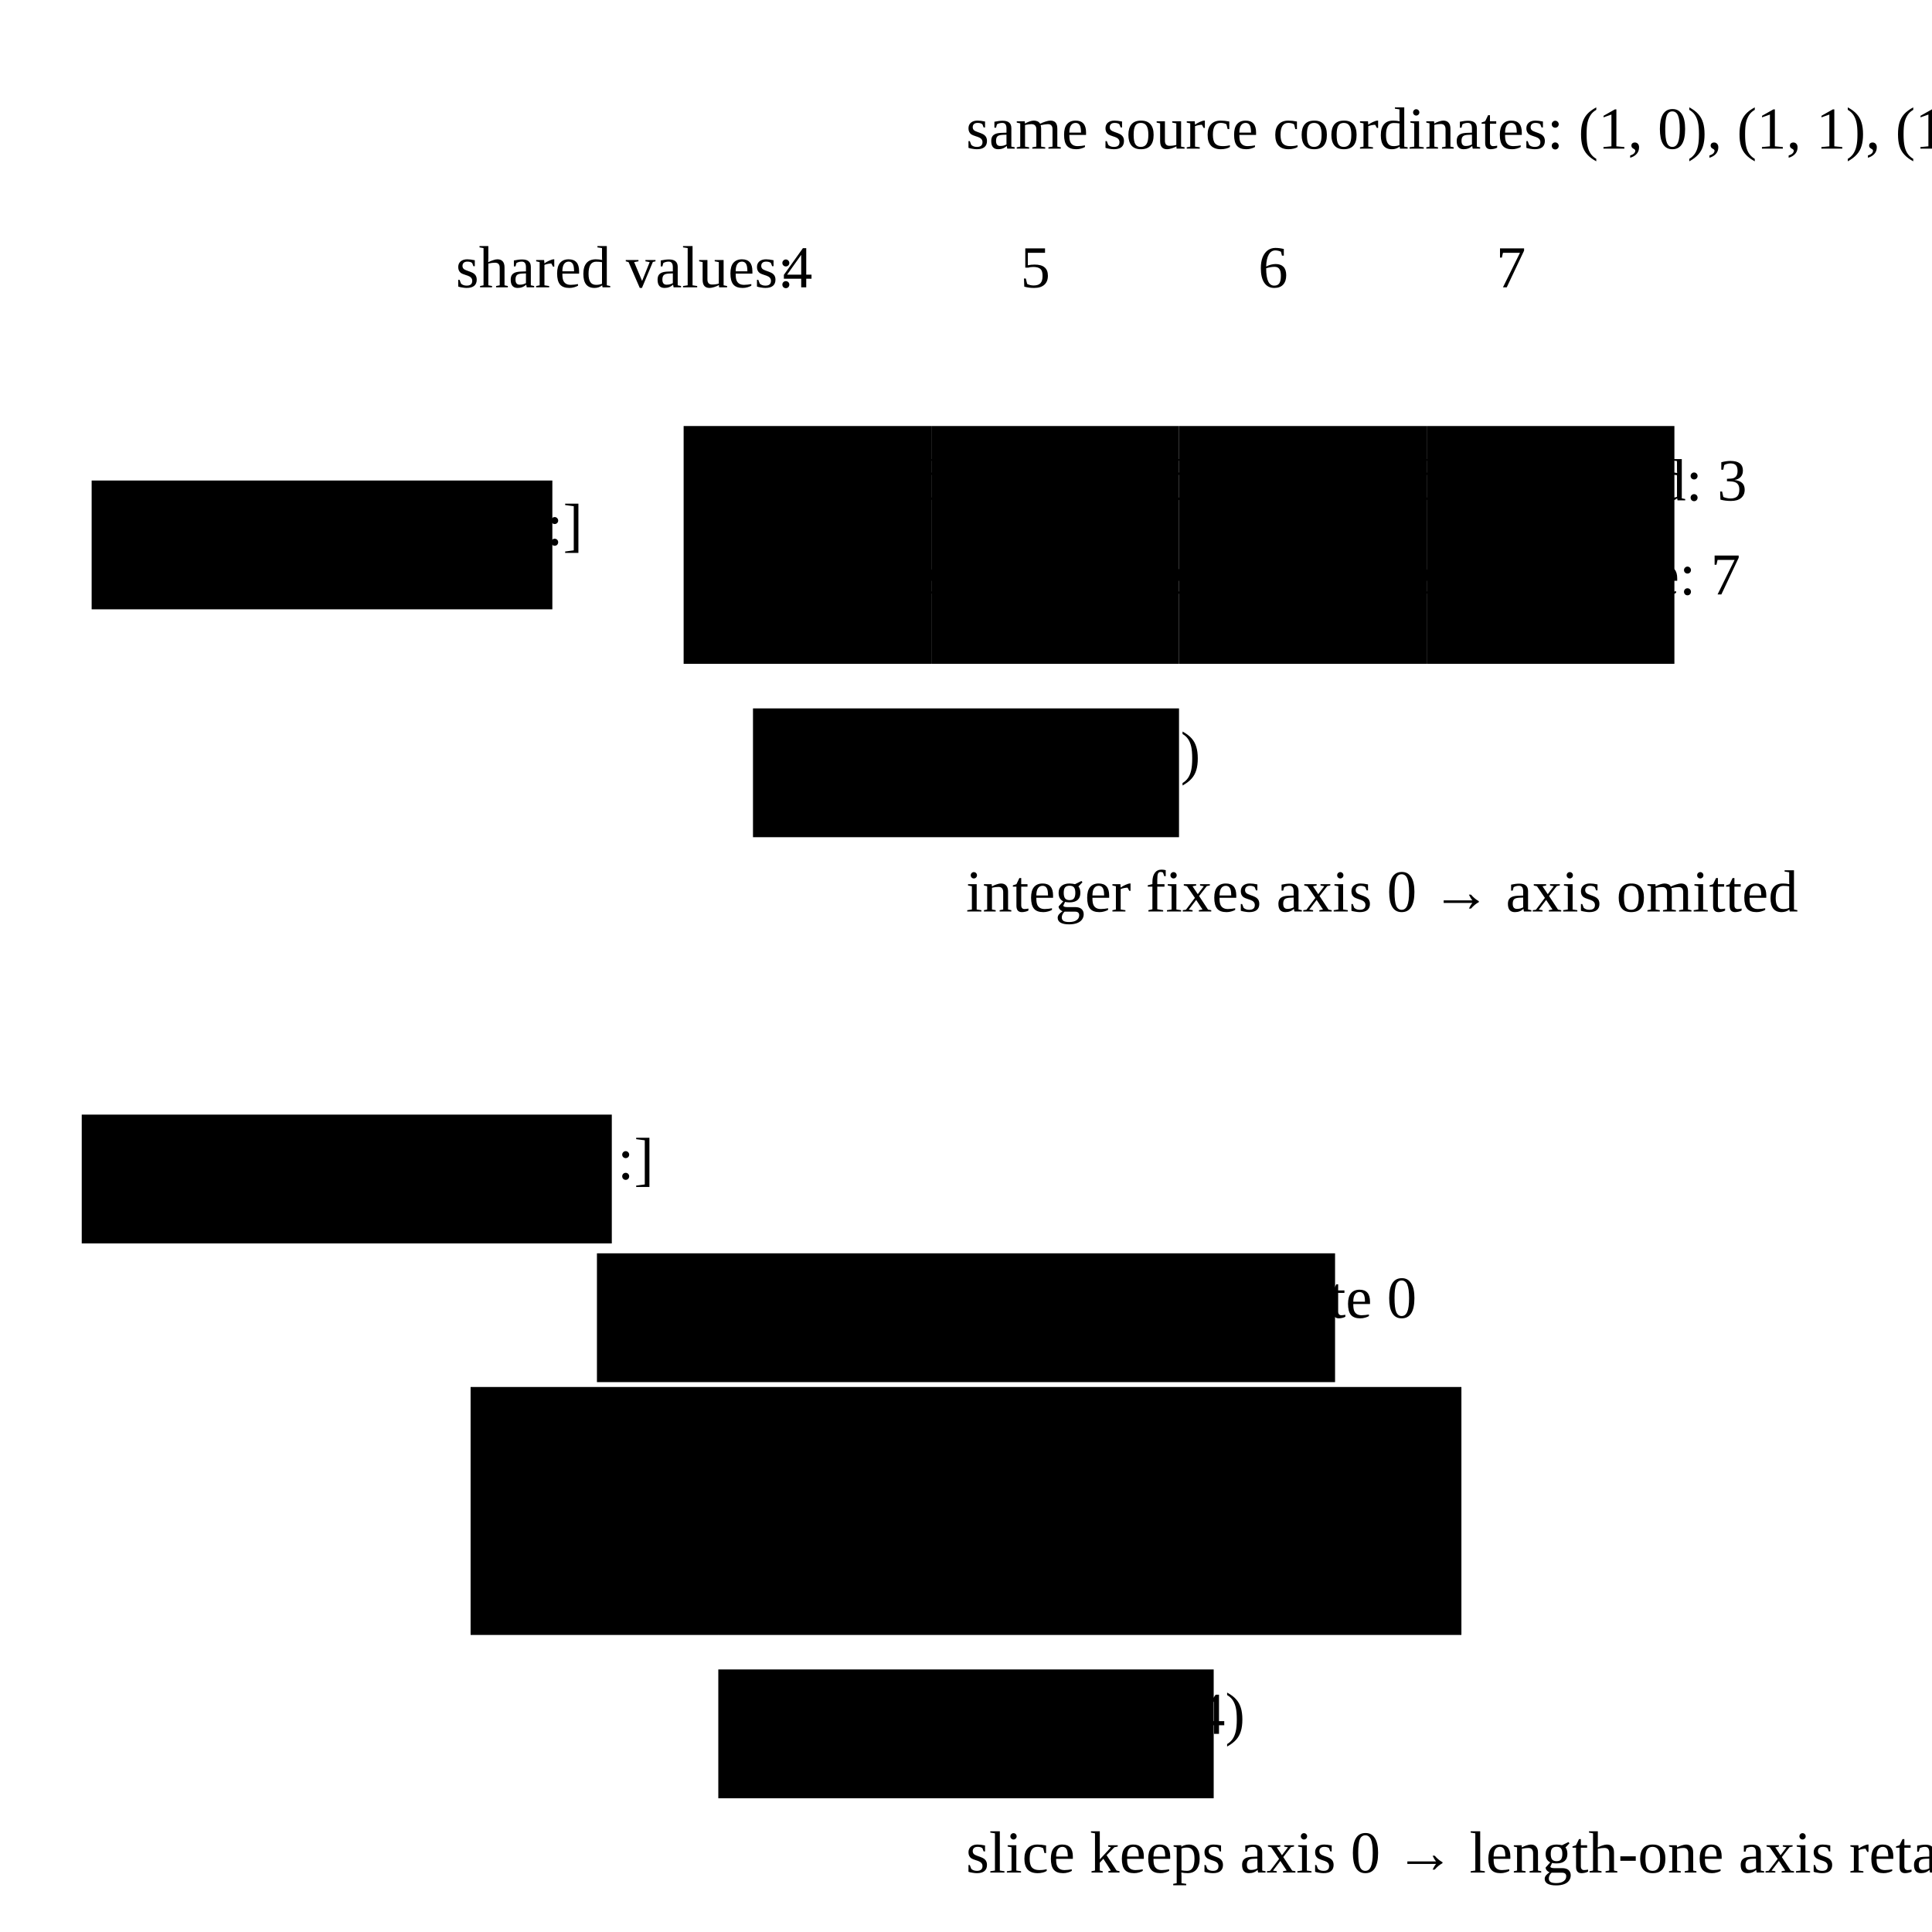
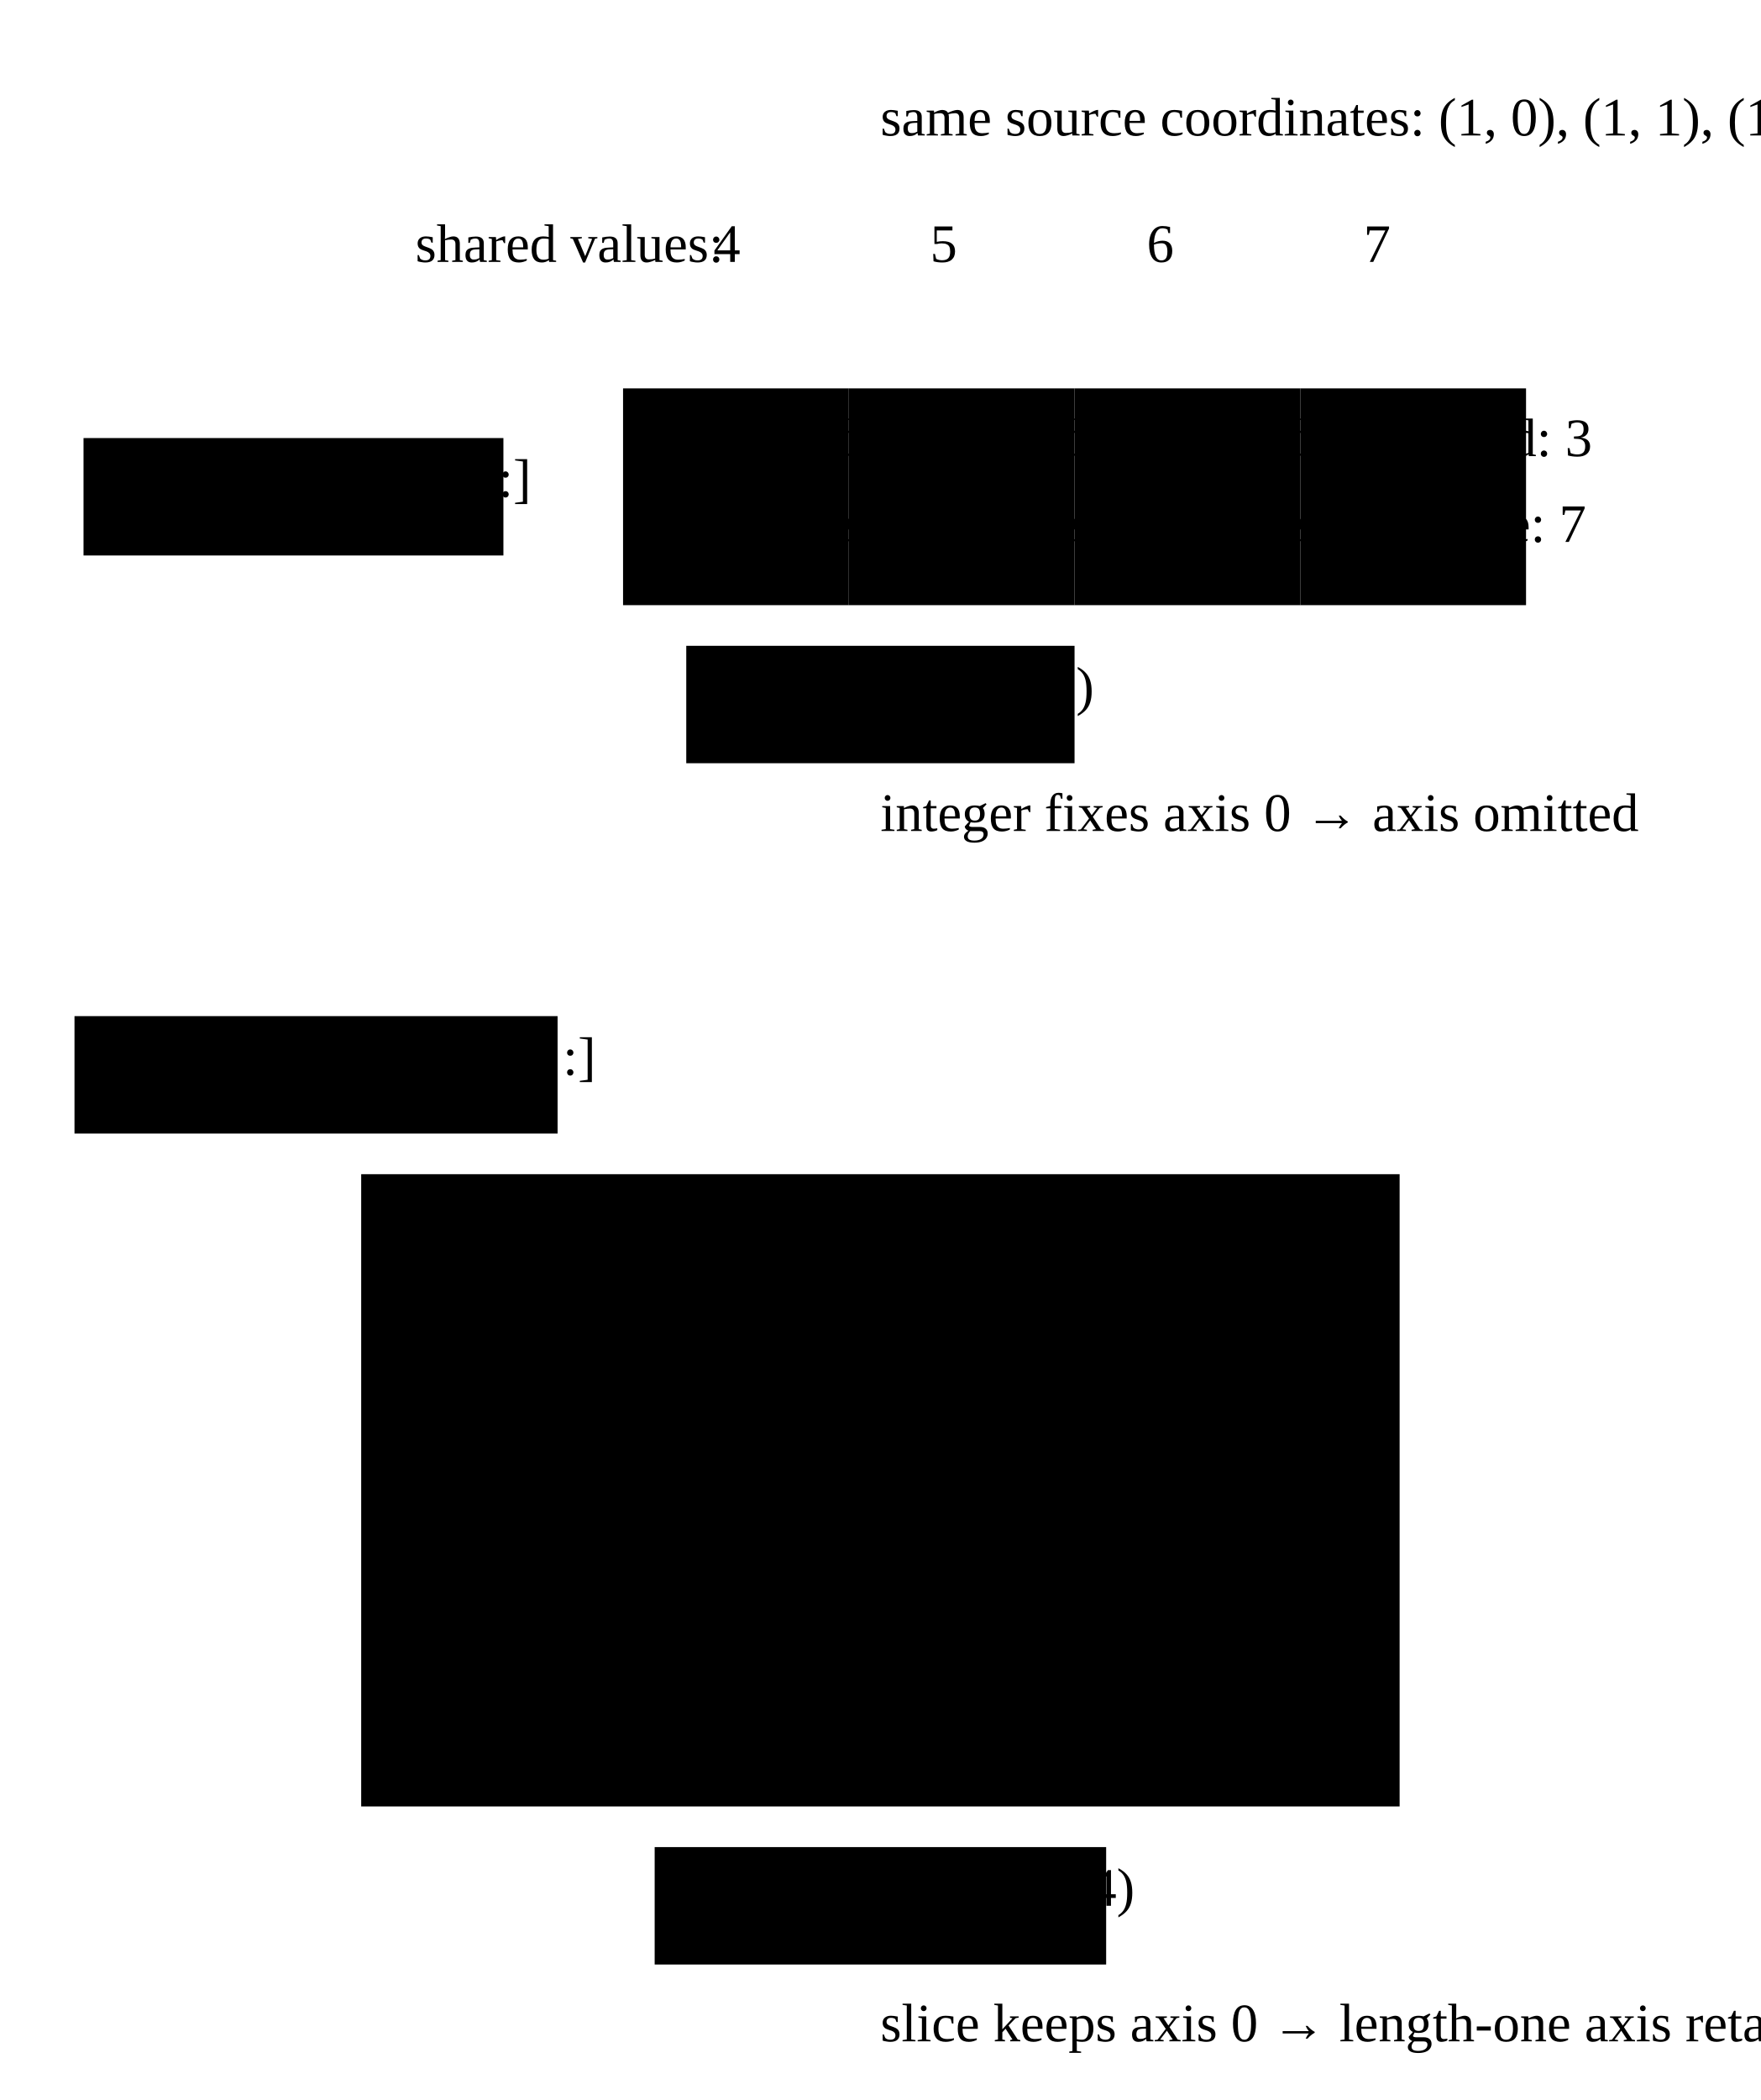
- <svg xmlns="http://www.w3.org/2000/svg" aria-labelledby="result-array-shape-title result-array-shape-desc" class="zi-figure" role="img" viewBox="0 0 390 390">
+ <svg xmlns="http://www.w3.org/2000/svg" aria-labelledby="result-array-shape-title result-array-shape-desc" class="zi-figure" role="img" viewBox="0 0 390 465">
  <defs>
    <marker id="result-array-shape-arrowhead" markerHeight="7" markerWidth="7" orient="auto-start-reverse" refX="6" refY="3.5" viewBox="0 0 7 7">
      <path class="zi-arrowhead" d="M 0 0 L 7 3.5 L 0 7 z" />
    </marker>
  </defs>
  <g aria-label="text" class="zi-role-text" data-non-color-cue="text label" data-semantic-role="text" id="result-array-shape-shared-coordinates">
    <text x="195" y="30">same source coordinates: (1, 0), (1, 1), (1, 2), (1, 3)</text>
  </g>
  <g aria-label="text" class="zi-role-text" data-non-color-cue="text label" data-semantic-role="text" id="result-array-shape-shared-values-label">
    <text x="92" y="58">shared values:</text>
  </g>
  <g aria-label="selected" class="zi-role-selected" data-non-color-cue="coordinate label + heavy outline" data-semantic-role="selected" id="result-array-shape-shared-value-4">
    <text x="158" y="58">4</text>
  </g>
  <g aria-label="selected" class="zi-role-selected" data-non-color-cue="coordinate label + heavy outline" data-semantic-role="selected" id="result-array-shape-shared-value-5">
    <text x="206" y="58">5</text>
  </g>
  <g aria-label="selected" class="zi-role-selected" data-non-color-cue="coordinate label + heavy outline" data-semantic-role="selected" id="result-array-shape-shared-value-6">
    <text x="254" y="58">6</text>
  </g>
  <g aria-label="selected" class="zi-role-selected" data-non-color-cue="coordinate label + heavy outline" data-semantic-role="selected" id="result-array-shape-shared-value-7">
    <text x="302" y="58">7</text>
  </g>
  <g aria-label="request" class="zi-role-request" data-non-color-cue="request label + double border" data-semantic-role="request" id="result-array-shape-integer-index">
    <rect height="26" width="93" x="18.5" y="97" />
    <text x="65" y="110">image[1, :]</text>
  </g>
  <g aria-label="selected" class="zi-role-selected" data-non-color-cue="coordinate label + heavy outline" data-semantic-role="selected" id="result-array-shape-integer-row">
    <rect class="zi-sequence-cell" height="48" width="50.0" x="138.0" y="86" />
    <text class="zi-cell-coordinate" x="163.0" y="101.0">coord: 0</text>
    <text class="zi-cell-value" x="163.0" y="120.0">value: 4</text>
    <rect class="zi-sequence-cell" height="48" width="50.0" x="188.0" y="86" />
    <text class="zi-cell-coordinate" x="213.0" y="101.0">coord: 1</text>
    <text class="zi-cell-value" x="213.0" y="120.0">value: 5</text>
    <rect class="zi-sequence-cell" height="48" width="50.0" x="238.0" y="86" />
    <text class="zi-cell-coordinate" x="263.0" y="101.0">coord: 2</text>
    <text class="zi-cell-value" x="263.0" y="120.0">value: 6</text>
    <rect class="zi-sequence-cell" height="48" width="50.0" x="288.0" y="86" />
    <text class="zi-cell-coordinate" x="313.0" y="101.0">coord: 3</text>
    <text class="zi-cell-value" x="313.0" y="120.0">value: 7</text>
  </g>
  <g aria-label="request" class="zi-role-request" data-non-color-cue="request label + double border" data-semantic-role="request" id="result-array-shape-integer-shape">
    <rect height="26" width="86" x="152.0" y="143" />
    <text x="195" y="156">shape (4,)</text>
  </g>
  <g aria-label="text" class="zi-role-text" data-non-color-cue="text label" data-semantic-role="text" id="result-array-shape-integer-explanation">
    <text x="195" y="184">integer fixes axis 0 → axis omitted</text>
  </g>
  <g aria-label="request" class="zi-role-request" data-non-color-cue="request label + double border" data-semantic-role="request" id="result-array-shape-slice-index">
    <rect height="26" width="107" x="16.5" y="225" />
    <text x="70" y="238">image[1:2, :]</text>
  </g>
-   <g aria-label="source" class="zi-role-source" data-non-color-cue="source label + neutral single border" data-semantic-role="source" id="result-array-shape-slice-axis-label">
-     <rect height="26" width="149" x="120.5" y="253" />
-     <text x="195" y="266">axis 0 coordinate 0</text>
+   <g aria-label="source" class="zi-role-source" data-non-color-cue="source label + neutral single border" data-semantic-role="source" id="result-array-shape-slice-axis-frame">
+     <rect height="140" width="230" x="80" y="260" />
+     <text x="195.0" y="330.0">axis 0 coordinate 0</text>
  </g>
  <g aria-label="selected" class="zi-role-selected" data-non-color-cue="coordinate label + heavy outline" data-semantic-role="selected" id="result-array-shape-slice-row">
    <g aria-label="selected coordinate (0, 0), value 4" class="zi-role-selected zi-selected-cell" data-non-color-cue="coordinate label + heavy outline" data-semantic-role="selected" id="result-array-shape-slice-row-selected-0-0">
-       <rect class="zi-grid-cell zi-role-selected" height="50" width="50" x="95" y="280" />
-       <text class="zi-cell-value" x="120.0" y="305.0">4</text>
+       <rect class="zi-grid-cell zi-role-selected" height="50" width="50" x="95" y="342" />
+       <text class="zi-cell-value" x="120.0" y="367.0">4</text>
    </g>
    <g aria-label="selected coordinate (0, 1), value 5" class="zi-role-selected zi-selected-cell" data-non-color-cue="coordinate label + heavy outline" data-semantic-role="selected" id="result-array-shape-slice-row-selected-0-1">
-       <rect class="zi-grid-cell zi-role-selected" height="50" width="50" x="145" y="280" />
-       <text class="zi-cell-value" x="170.0" y="305.0">5</text>
+       <rect class="zi-grid-cell zi-role-selected" height="50" width="50" x="145" y="342" />
+       <text class="zi-cell-value" x="170.0" y="367.0">5</text>
    </g>
    <g aria-label="selected coordinate (0, 2), value 6" class="zi-role-selected zi-selected-cell" data-non-color-cue="coordinate label + heavy outline" data-semantic-role="selected" id="result-array-shape-slice-row-selected-0-2">
-       <rect class="zi-grid-cell zi-role-selected" height="50" width="50" x="195" y="280" />
-       <text class="zi-cell-value" x="220.0" y="305.0">6</text>
+       <rect class="zi-grid-cell zi-role-selected" height="50" width="50" x="195" y="342" />
+       <text class="zi-cell-value" x="220.0" y="367.0">6</text>
    </g>
    <g aria-label="selected coordinate (0, 3), value 7" class="zi-role-selected zi-selected-cell" data-non-color-cue="coordinate label + heavy outline" data-semantic-role="selected" id="result-array-shape-slice-row-selected-0-3">
-       <rect class="zi-grid-cell zi-role-selected" height="50" width="50" x="245" y="280" />
-       <text class="zi-cell-value" x="270.0" y="305.0">7</text>
+       <rect class="zi-grid-cell zi-role-selected" height="50" width="50" x="245" y="342" />
+       <text class="zi-cell-value" x="270.0" y="367.0">7</text>
    </g>
-     <rect class="zi-chunk-boundary" height="50" width="200" x="95" y="280" />
  </g>
  <g aria-label="request" class="zi-role-request" data-non-color-cue="request label + double border" data-semantic-role="request" id="result-array-shape-slice-shape">
-     <rect height="26" width="100" x="145.0" y="337" />
-     <text x="195" y="350">shape (1, 4)</text>
+     <rect height="26" width="100" x="145.0" y="409" />
+     <text x="195" y="422">shape (1, 4)</text>
  </g>
  <g aria-label="text" class="zi-role-text" data-non-color-cue="text label" data-semantic-role="text" id="result-array-shape-slice-explanation">
-     <text x="195" y="378">slice keeps axis 0 → length-one axis retained</text>
+     <text x="195" y="452">slice keeps axis 0 → length-one axis retained</text>
  </g>
</svg>
